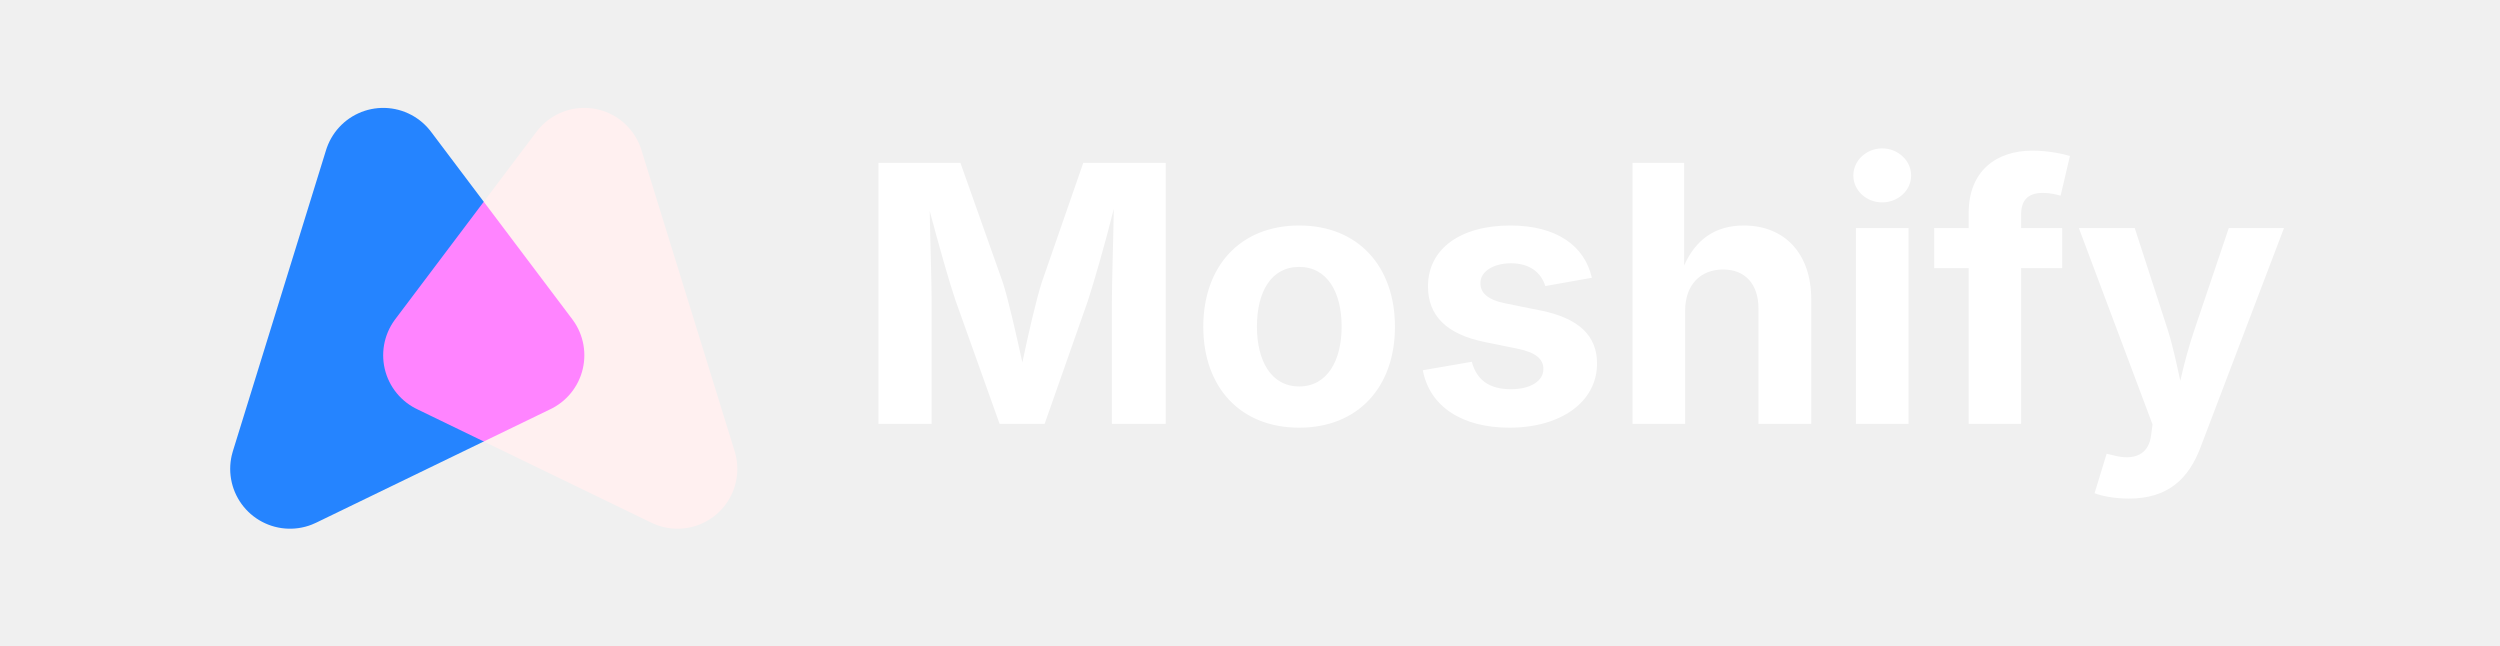
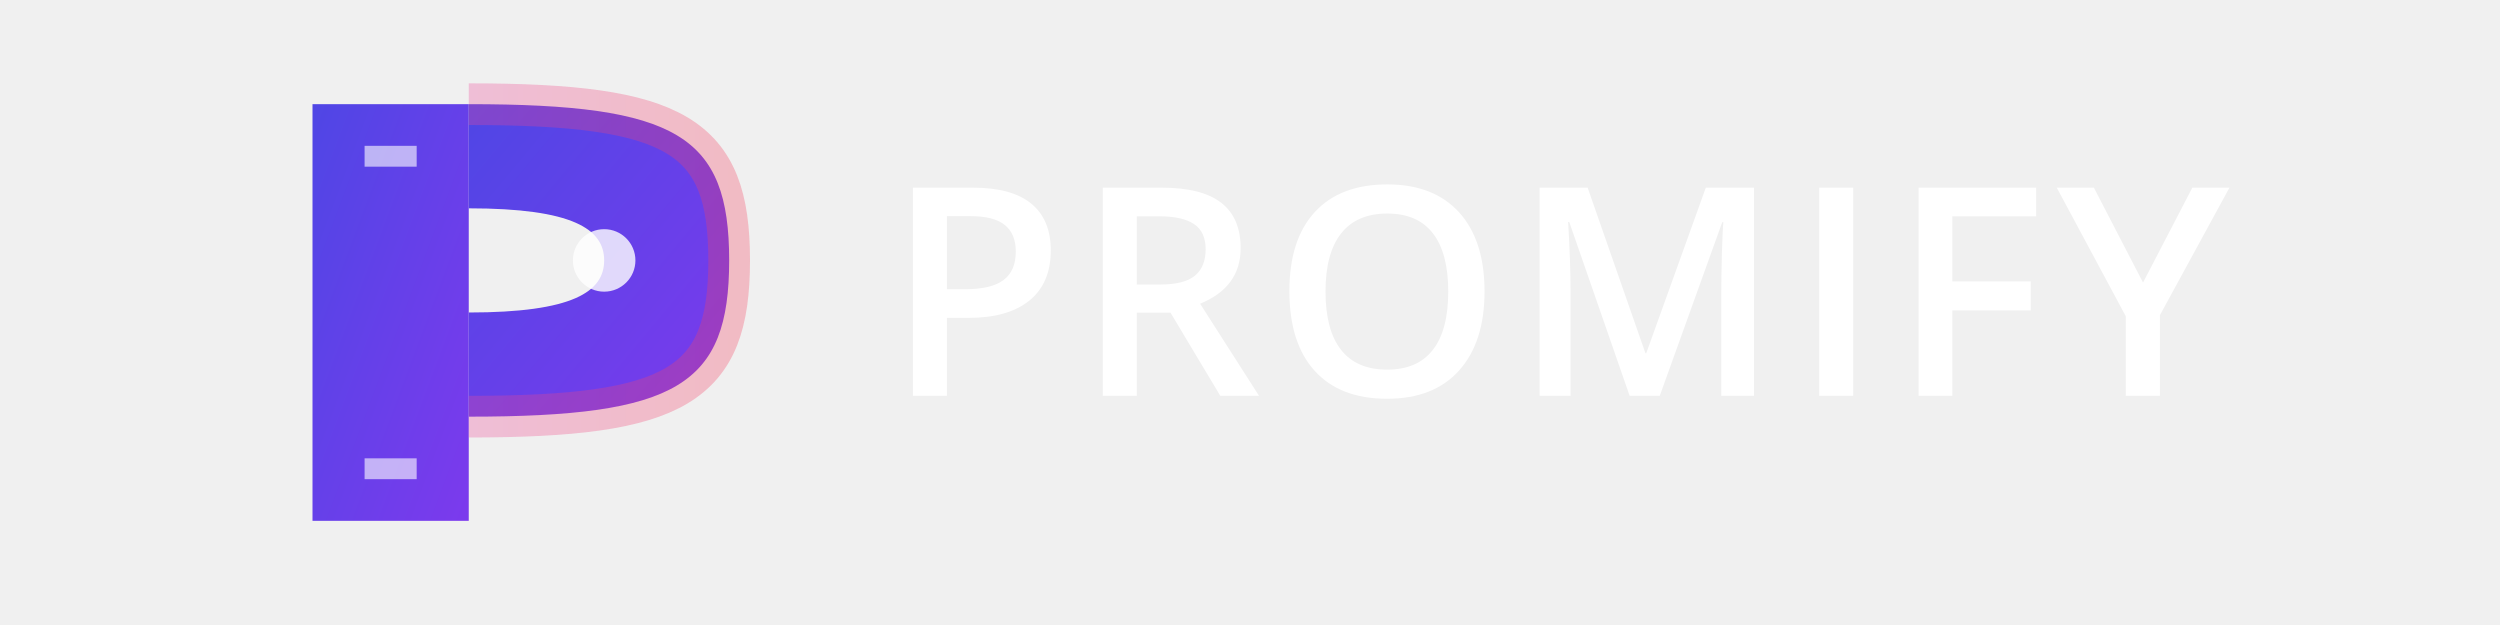
- <svg xmlns="http://www.w3.org/2000/svg" width="209" height="54" viewBox="0 0 209 54">
+ <svg xmlns="http://www.w3.org/2000/svg" width="240" height="60" viewBox="0 0 240 60">
  <defs>
-     <style>
-       .cls-1 {
-         fill: #2584ff;
-         stroke: #2584ff;
-       }
- 
-       .cls-1, .cls-2 {
-         stroke-linecap: round;
-         stroke-linejoin: round;
-         stroke-width: 10px;
-         fill-rule: evenodd;
-       }
- 
-       .cls-2 {
-         fill: #ff3400;
-         stroke: #ff3400;
-         mix-blend-mode: lighten;
-       }
- 
-       .cls-3 {
-         font-size: 32.498px;
-         fill: #fff;
-         font-family: Inter;
-         font-weight: 700;
-       }
-     </style>
+     <linearGradient id="mainGradient" x1="0%" y1="0%" x2="100%" y2="100%">
+       <stop offset="0%" style="stop-color:#4F46E5" />
+       <stop offset="100%" style="stop-color:#7C3AED" />
+     </linearGradient>
+     <linearGradient id="glowGradient" x1="0%" y1="0%" x2="100%" y2="0%">
+       <stop offset="0%" style="stop-color:#EC4899" stop-opacity="0.6" />
+       <stop offset="100%" style="stop-color:#F43F5E" stop-opacity="0.6" />
+     </linearGradient>
  </defs>
-   <path id="Polygon_1_copy_2" data-name="Polygon 1 copy 2" class="cls-1" d="M43.851,29.7L24.244,39.2,32.037,14.02Z" />
-   <path id="Polygon_1_copy_2-2" data-name="Polygon 1 copy 2" class="cls-2" d="M37.033,29.7L56.64,39.2,48.847,14.02Z" />
-   <text id="Moshify" class="cls-3" transform="translate(71.466 35.437) scale(0.923)">Moshify</text>
+   <g transform="translate(20, 5)">
+     <path d="M10,5 L10,45 L25,45 L25,5 Z" fill="url(#mainGradient)" />
+     <path d="M25,5               C45,5 50,8 50,20               C50,32 45,35 25,35               L25,25               C35,25 38,23 38,20               C38,17 35,15 25,15 Z" fill="url(#mainGradient)" />
+     <circle cx="38" cy="20" r="3" fill="#ffffff" opacity="0.8" />
+     <path d="M15,10 L20,10" stroke="#ffffff" stroke-width="2" opacity="0.6" />
+     <path d="M15,40 L20,40" stroke="#ffffff" stroke-width="2" opacity="0.6" />
+     <path d="M25,5 C45,5 50,8 50,20 C50,32 45,35 25,35" stroke="url(#glowGradient)" stroke-width="4" fill="none" opacity="0.5" />
+   </g>
+   <text x="85" y="38" font-family="'Open Sans', Arial, sans-serif" font-size="28" font-weight="600" fill="#ffffff" letter-spacing="1">
+     PROMIFY
+   </text>
</svg>
